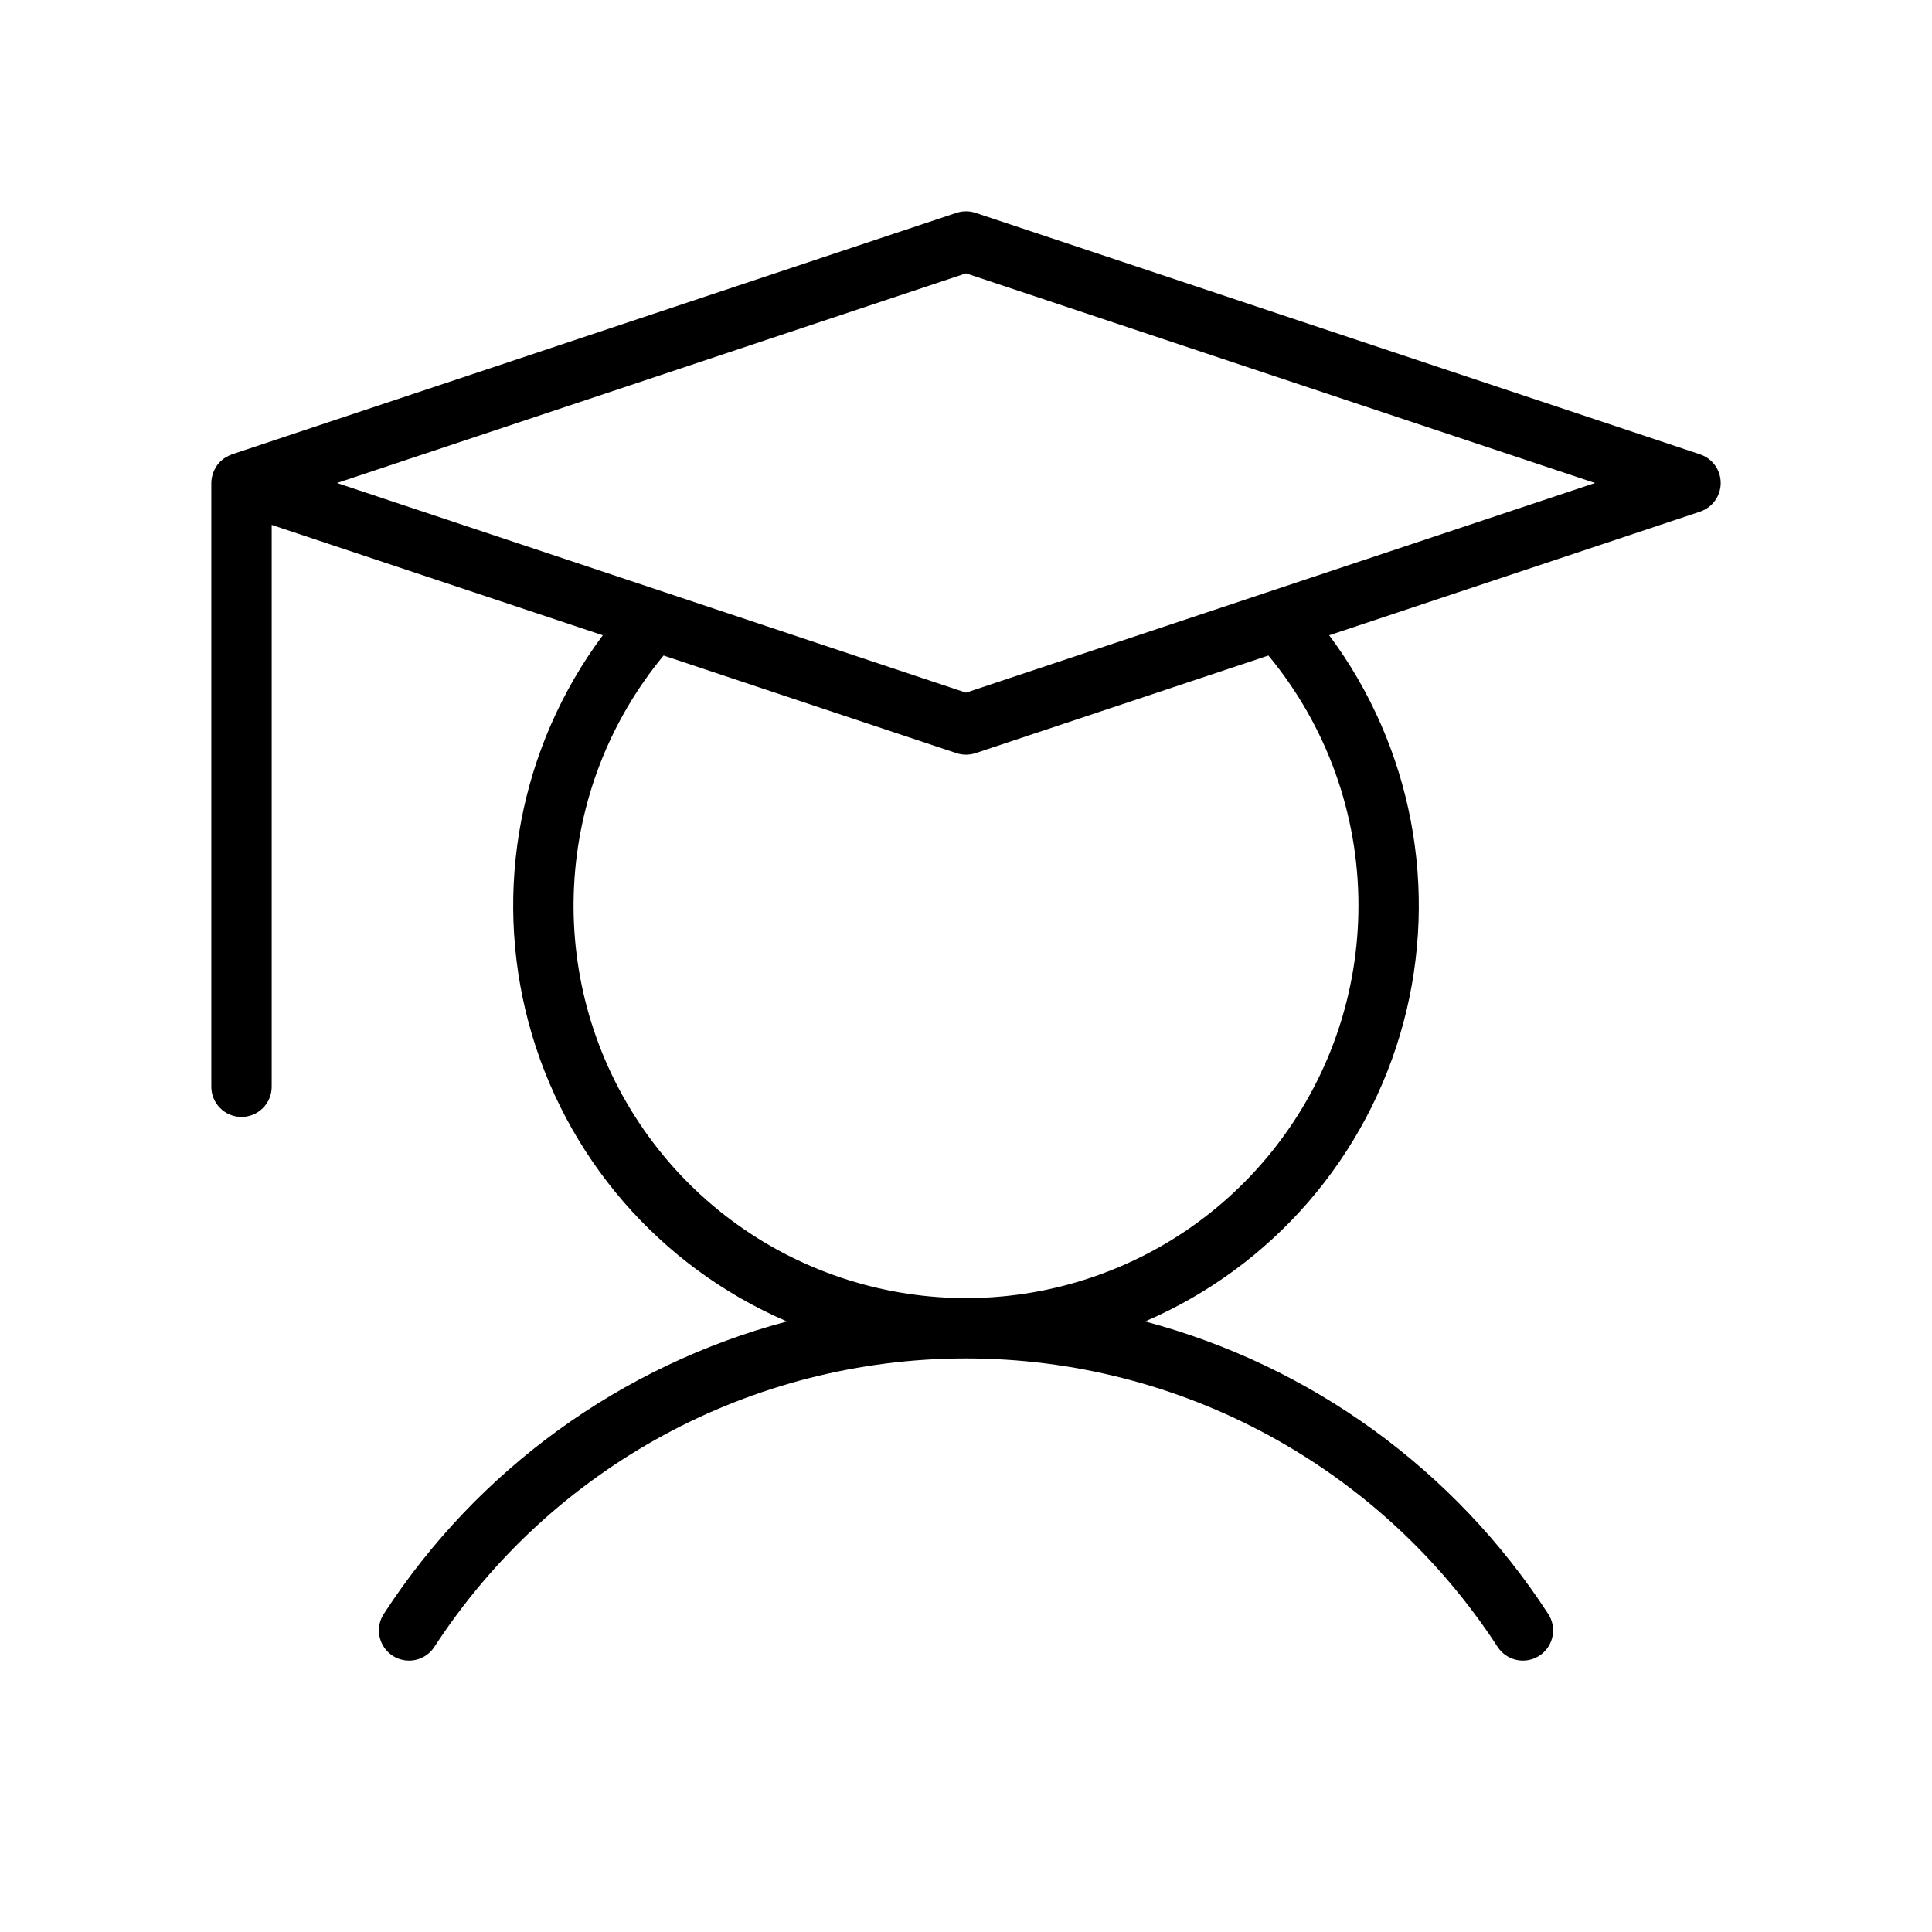
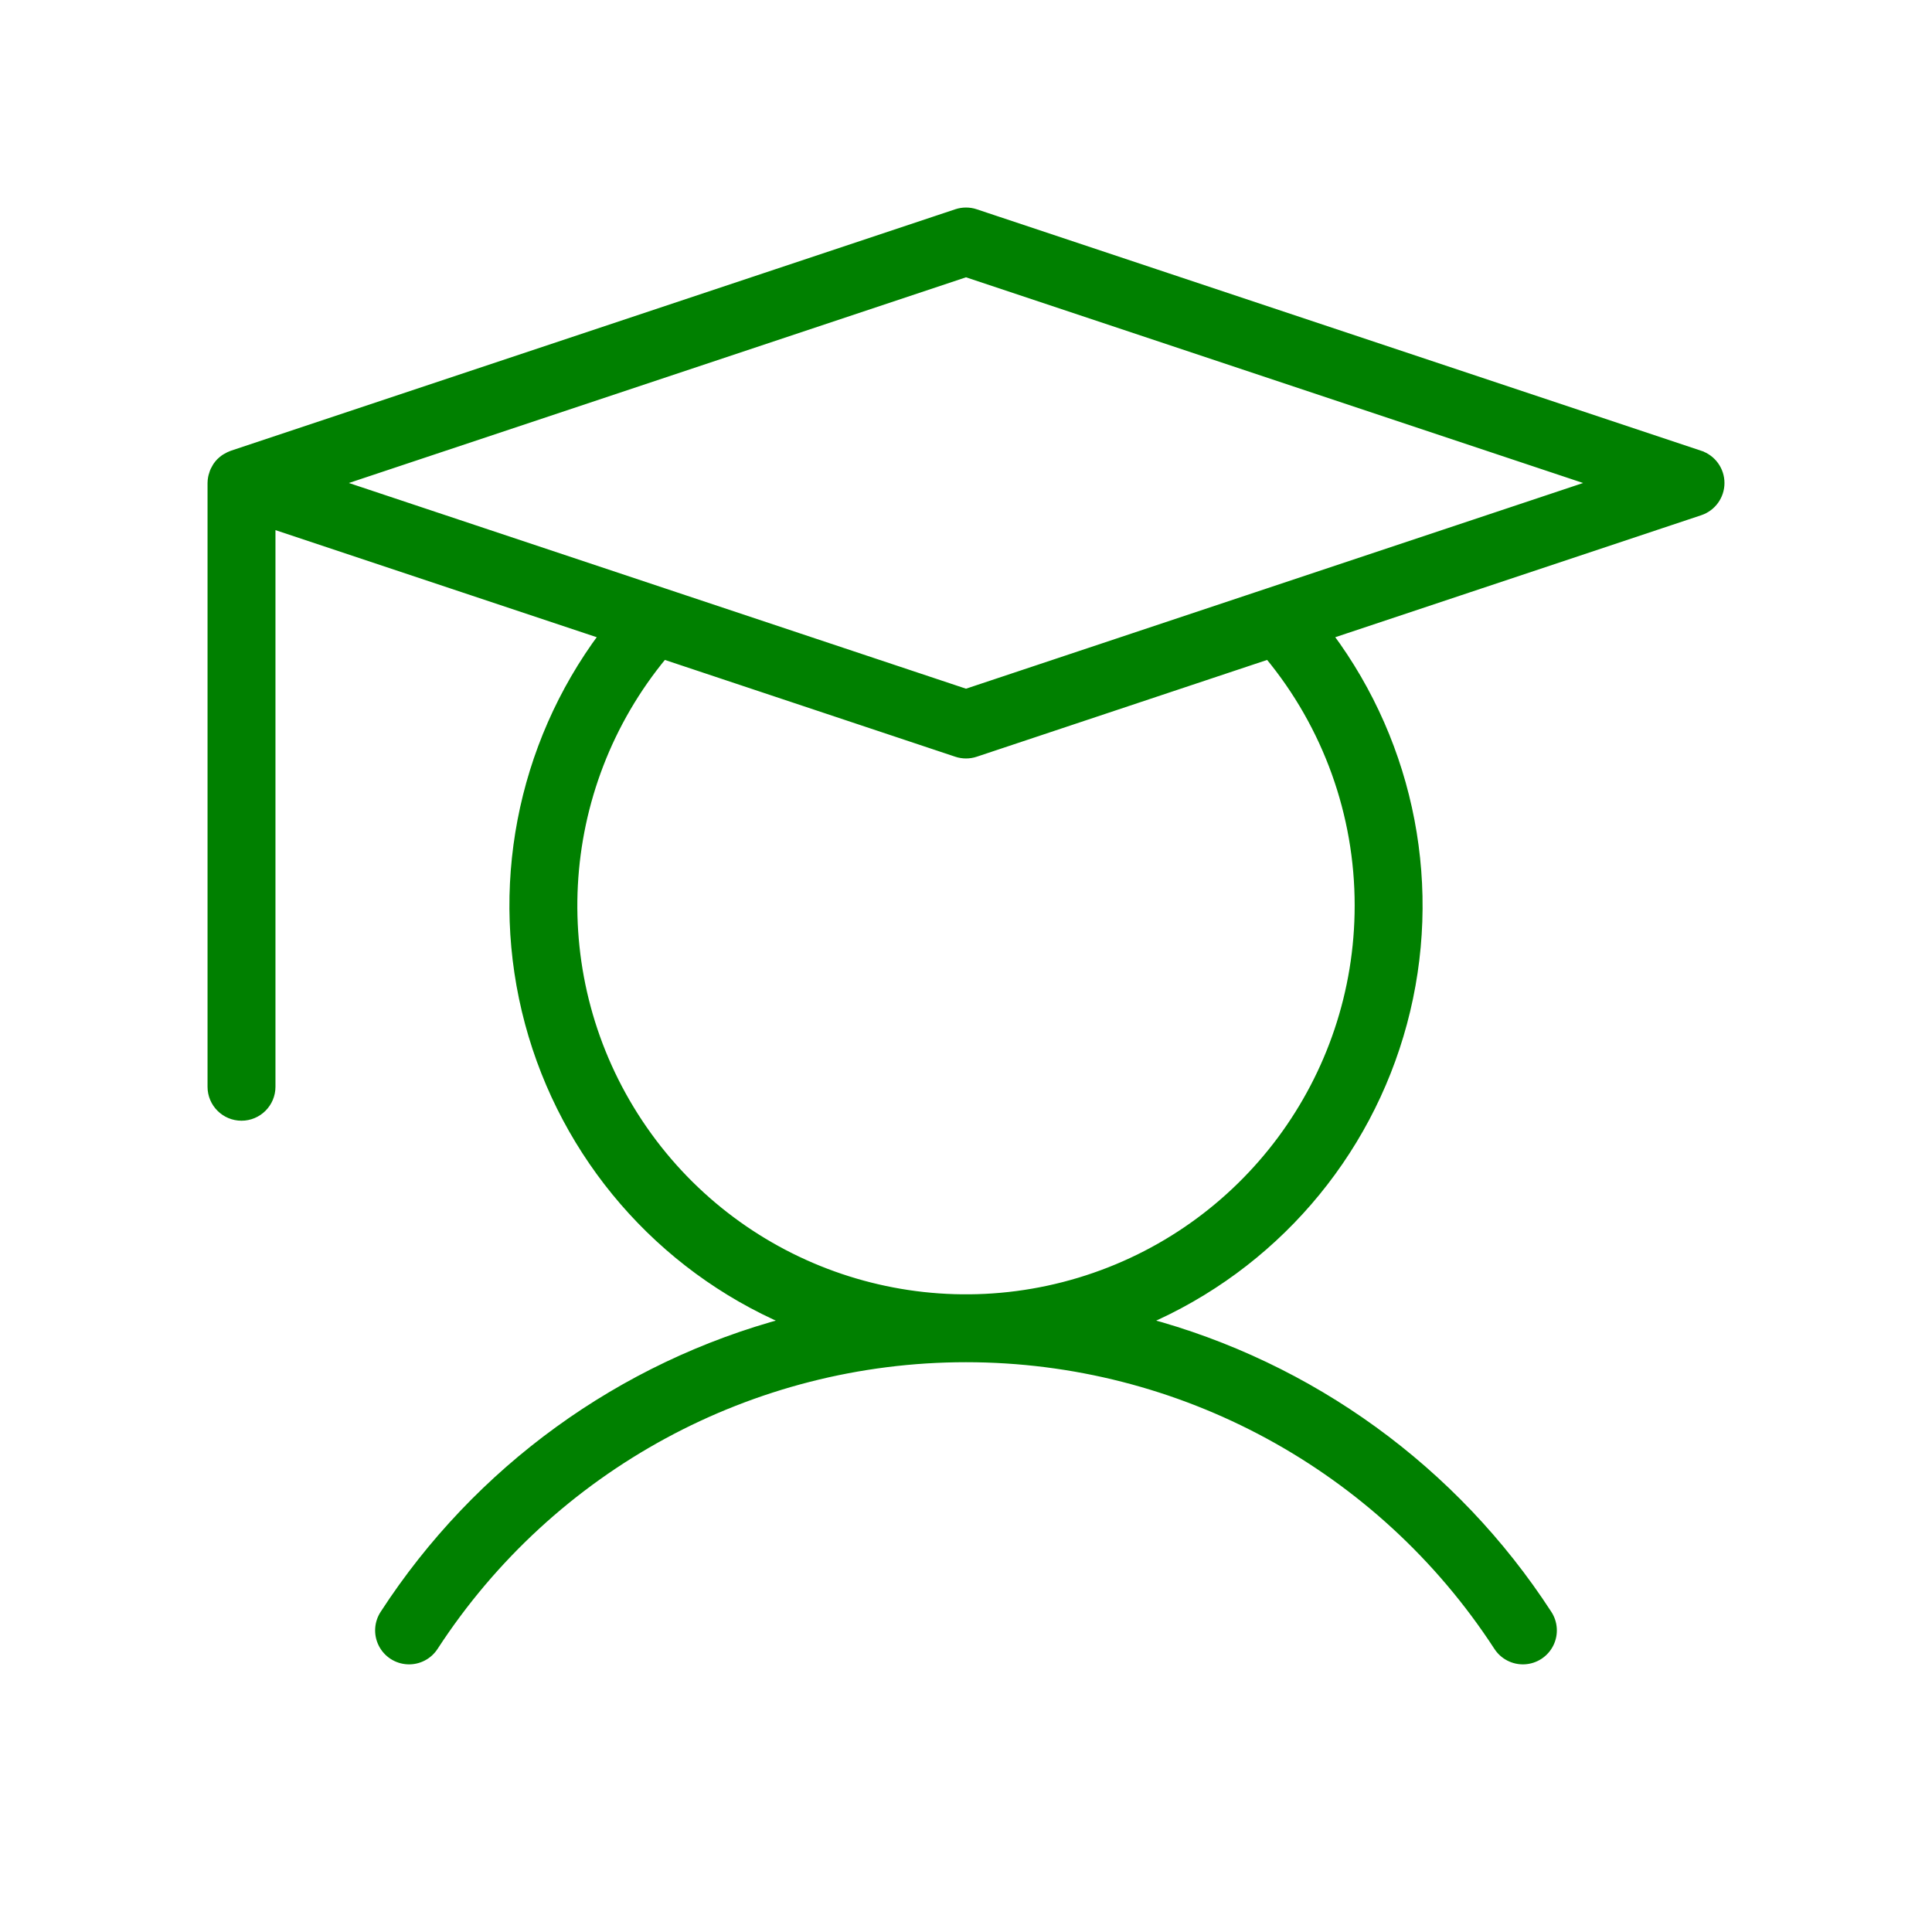
- <svg xmlns="http://www.w3.org/2000/svg" fill="#000000" width="800px" height="800px" viewBox="0 0 256 256" id="Flat">
-   <path d="M225.265,60.205l-96-32a4.005,4.005,0,0,0-2.53,0l-96,32c-.057.019-.108.048-.164.07-.085.033-.168.068-.251.106a4.041,4.041,0,0,0-.415.225c-.067.042-.136.08-.2.125a3.99,3.99,0,0,0-.476.393c-.02.02-.044.035-.063.055a3.978,3.978,0,0,0-.446.54c-.041.059-.074.122-.111.183a3.997,3.997,0,0,0-.235.433c-.036.078-.068.158-.099.239a3.962,3.962,0,0,0-.144.464c-.019.077-.041.152-.056.231A3.981,3.981,0,0,0,28,64v80a4,4,0,0,0,8,0V69.55l43.875,14.625A59.981,59.981,0,0,0,104.272,175.098a91.806,91.806,0,0,0-53.391,38.716,4,4,0,1,0,6.701,4.369,84.023,84.023,0,0,1,140.834,0,4,4,0,1,0,6.701-4.369A91.806,91.806,0,0,0,151.728,175.098a59.981,59.981,0,0,0,24.397-90.923l49.14-16.38a4,4,0,0,0,0-7.59ZM180,120A52,52,0,1,1,87.93,86.86l38.805,12.935a4.005,4.005,0,0,0,2.53,0l38.805-12.935A51.851,51.851,0,0,1,180,120ZM168.007,78.448l-.013.004L128,91.783,44.649,64,128,36.217,211.351,64Z" />
+ <svg xmlns="http://www.w3.org/2000/svg" fill="#008000" width="800px" height="800px" viewBox="0 0 256 256" id="Flat" stroke="#008000">
+   <g id="SVGRepo_bgCarrier" stroke-width="0" />
+   <g id="SVGRepo_tracerCarrier" stroke-linecap="round" stroke-linejoin="round" />
+   <g id="SVGRepo_iconCarrier">
+     <path d="M225.265,60.205l-96-32a4.005,4.005,0,0,0-2.53,0l-96,32c-.057.019-.108.048-.164.07-.085.033-.168.068-.251.106a4.041,4.041,0,0,0-.415.225c-.067.042-.136.08-.2.125a3.99,3.99,0,0,0-.476.393c-.02.02-.044.035-.063.055a3.978,3.978,0,0,0-.446.54c-.041.059-.074.122-.111.183a3.997,3.997,0,0,0-.235.433c-.036.078-.068.158-.099.239a3.962,3.962,0,0,0-.144.464c-.019.077-.041.152-.056.231A3.981,3.981,0,0,0,28,64v80a4,4,0,0,0,8,0V69.55l43.875,14.625A59.981,59.981,0,0,0,104.272,175.098a91.806,91.806,0,0,0-53.391,38.716,4,4,0,1,0,6.701,4.369,84.023,84.023,0,0,1,140.834,0,4,4,0,1,0,6.701-4.369A91.806,91.806,0,0,0,151.728,175.098a59.981,59.981,0,0,0,24.397-90.923l49.14-16.38a4,4,0,0,0,0-7.59ZM180,120A52,52,0,1,1,87.93,86.86l38.805,12.935a4.005,4.005,0,0,0,2.53,0l38.805-12.935A51.851,51.851,0,0,1,180,120ZM168.007,78.448l-.013.004L128,91.783,44.649,64,128,36.217,211.351,64Z" />
+   </g>
</svg>
